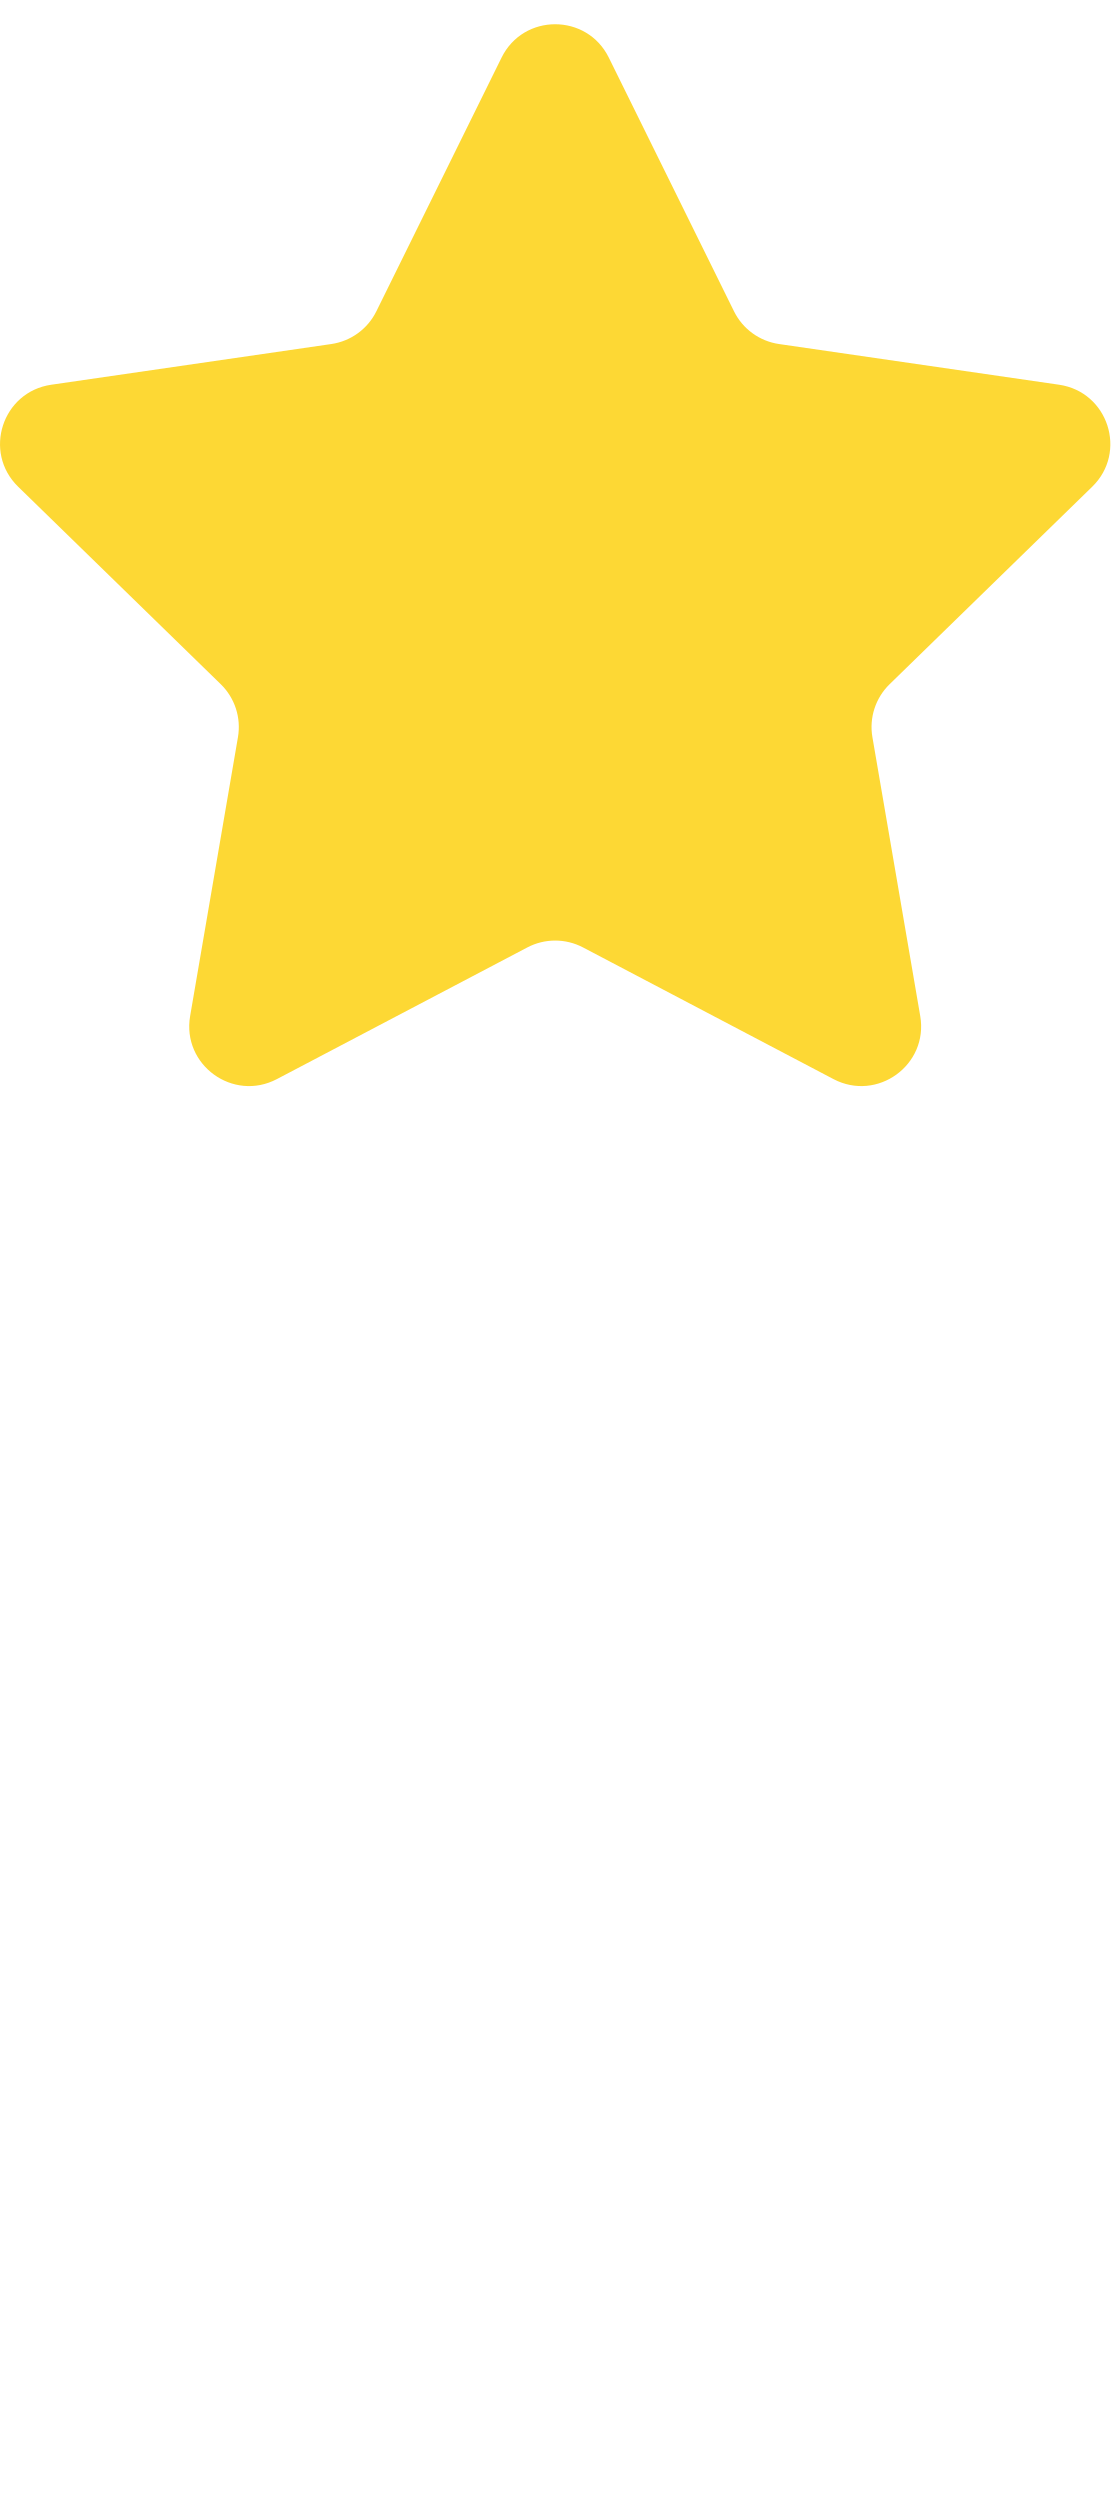
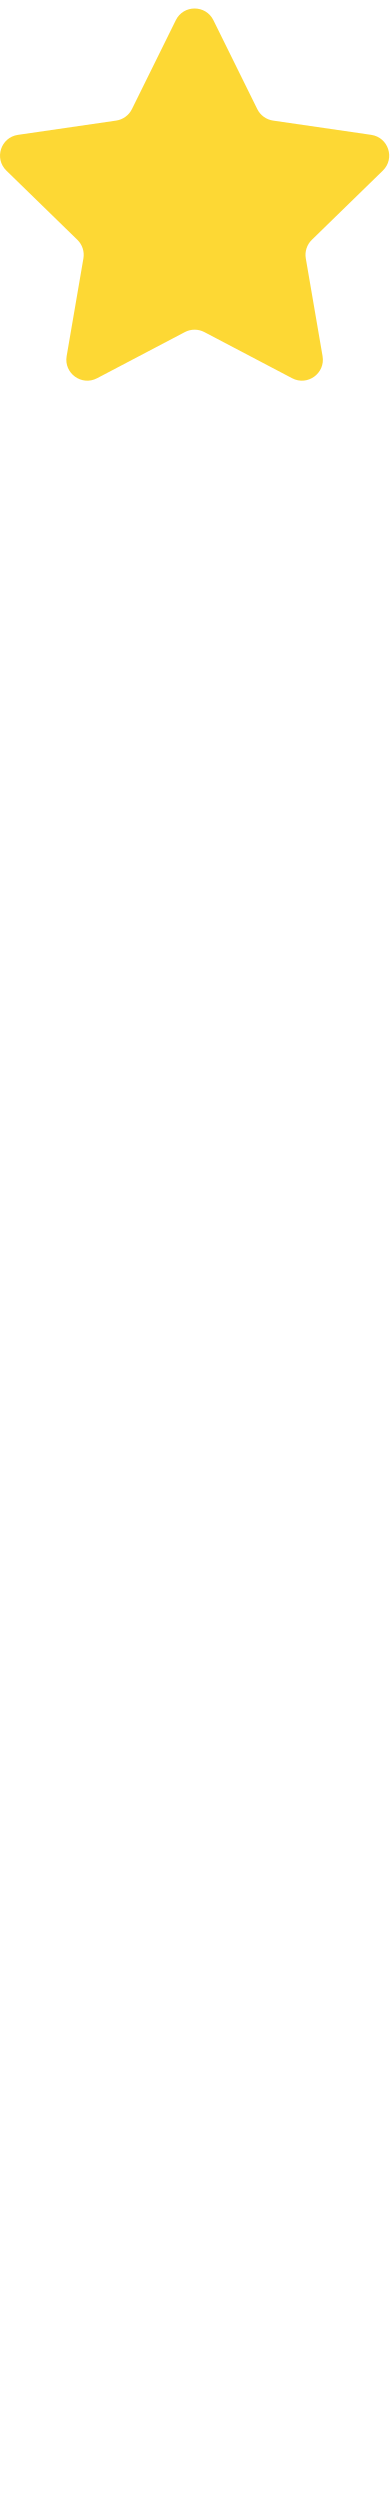
- <svg xmlns="http://www.w3.org/2000/svg" viewBox="0 0 47.94 107.94">
+ <svg xmlns="http://www.w3.org/2000/svg" viewBox="0 0 47.94 307.94">
  <path fill="#fdd834" d="M26.285,2.486l5.407,10.956c0.376,0.762,1.103,1.29,1.944,1.412l12.091,1.757  c2.118,0.308,2.963,2.91,1.431,4.403l-8.749,8.528c-0.608,0.593-0.886,1.448-0.742,2.285l2.065,12.042  c0.362,2.109-1.852,3.717-3.746,2.722l-10.814-5.685c-0.752-0.395-1.651-0.395-2.403,0l-10.814,5.685  c-1.894,0.996-4.108-0.613-3.746-2.722l2.065-12.042c0.144-0.837-0.134-1.692-0.742-2.285l-8.749-8.528  c-1.532-1.494-0.687-4.096,1.431-4.403l12.091-1.757c0.841-0.122,1.568-0.65,1.944-1.412l5.407-10.956  C22.602,0.567,25.338,0.567,26.285,2.486z" />
</svg>
